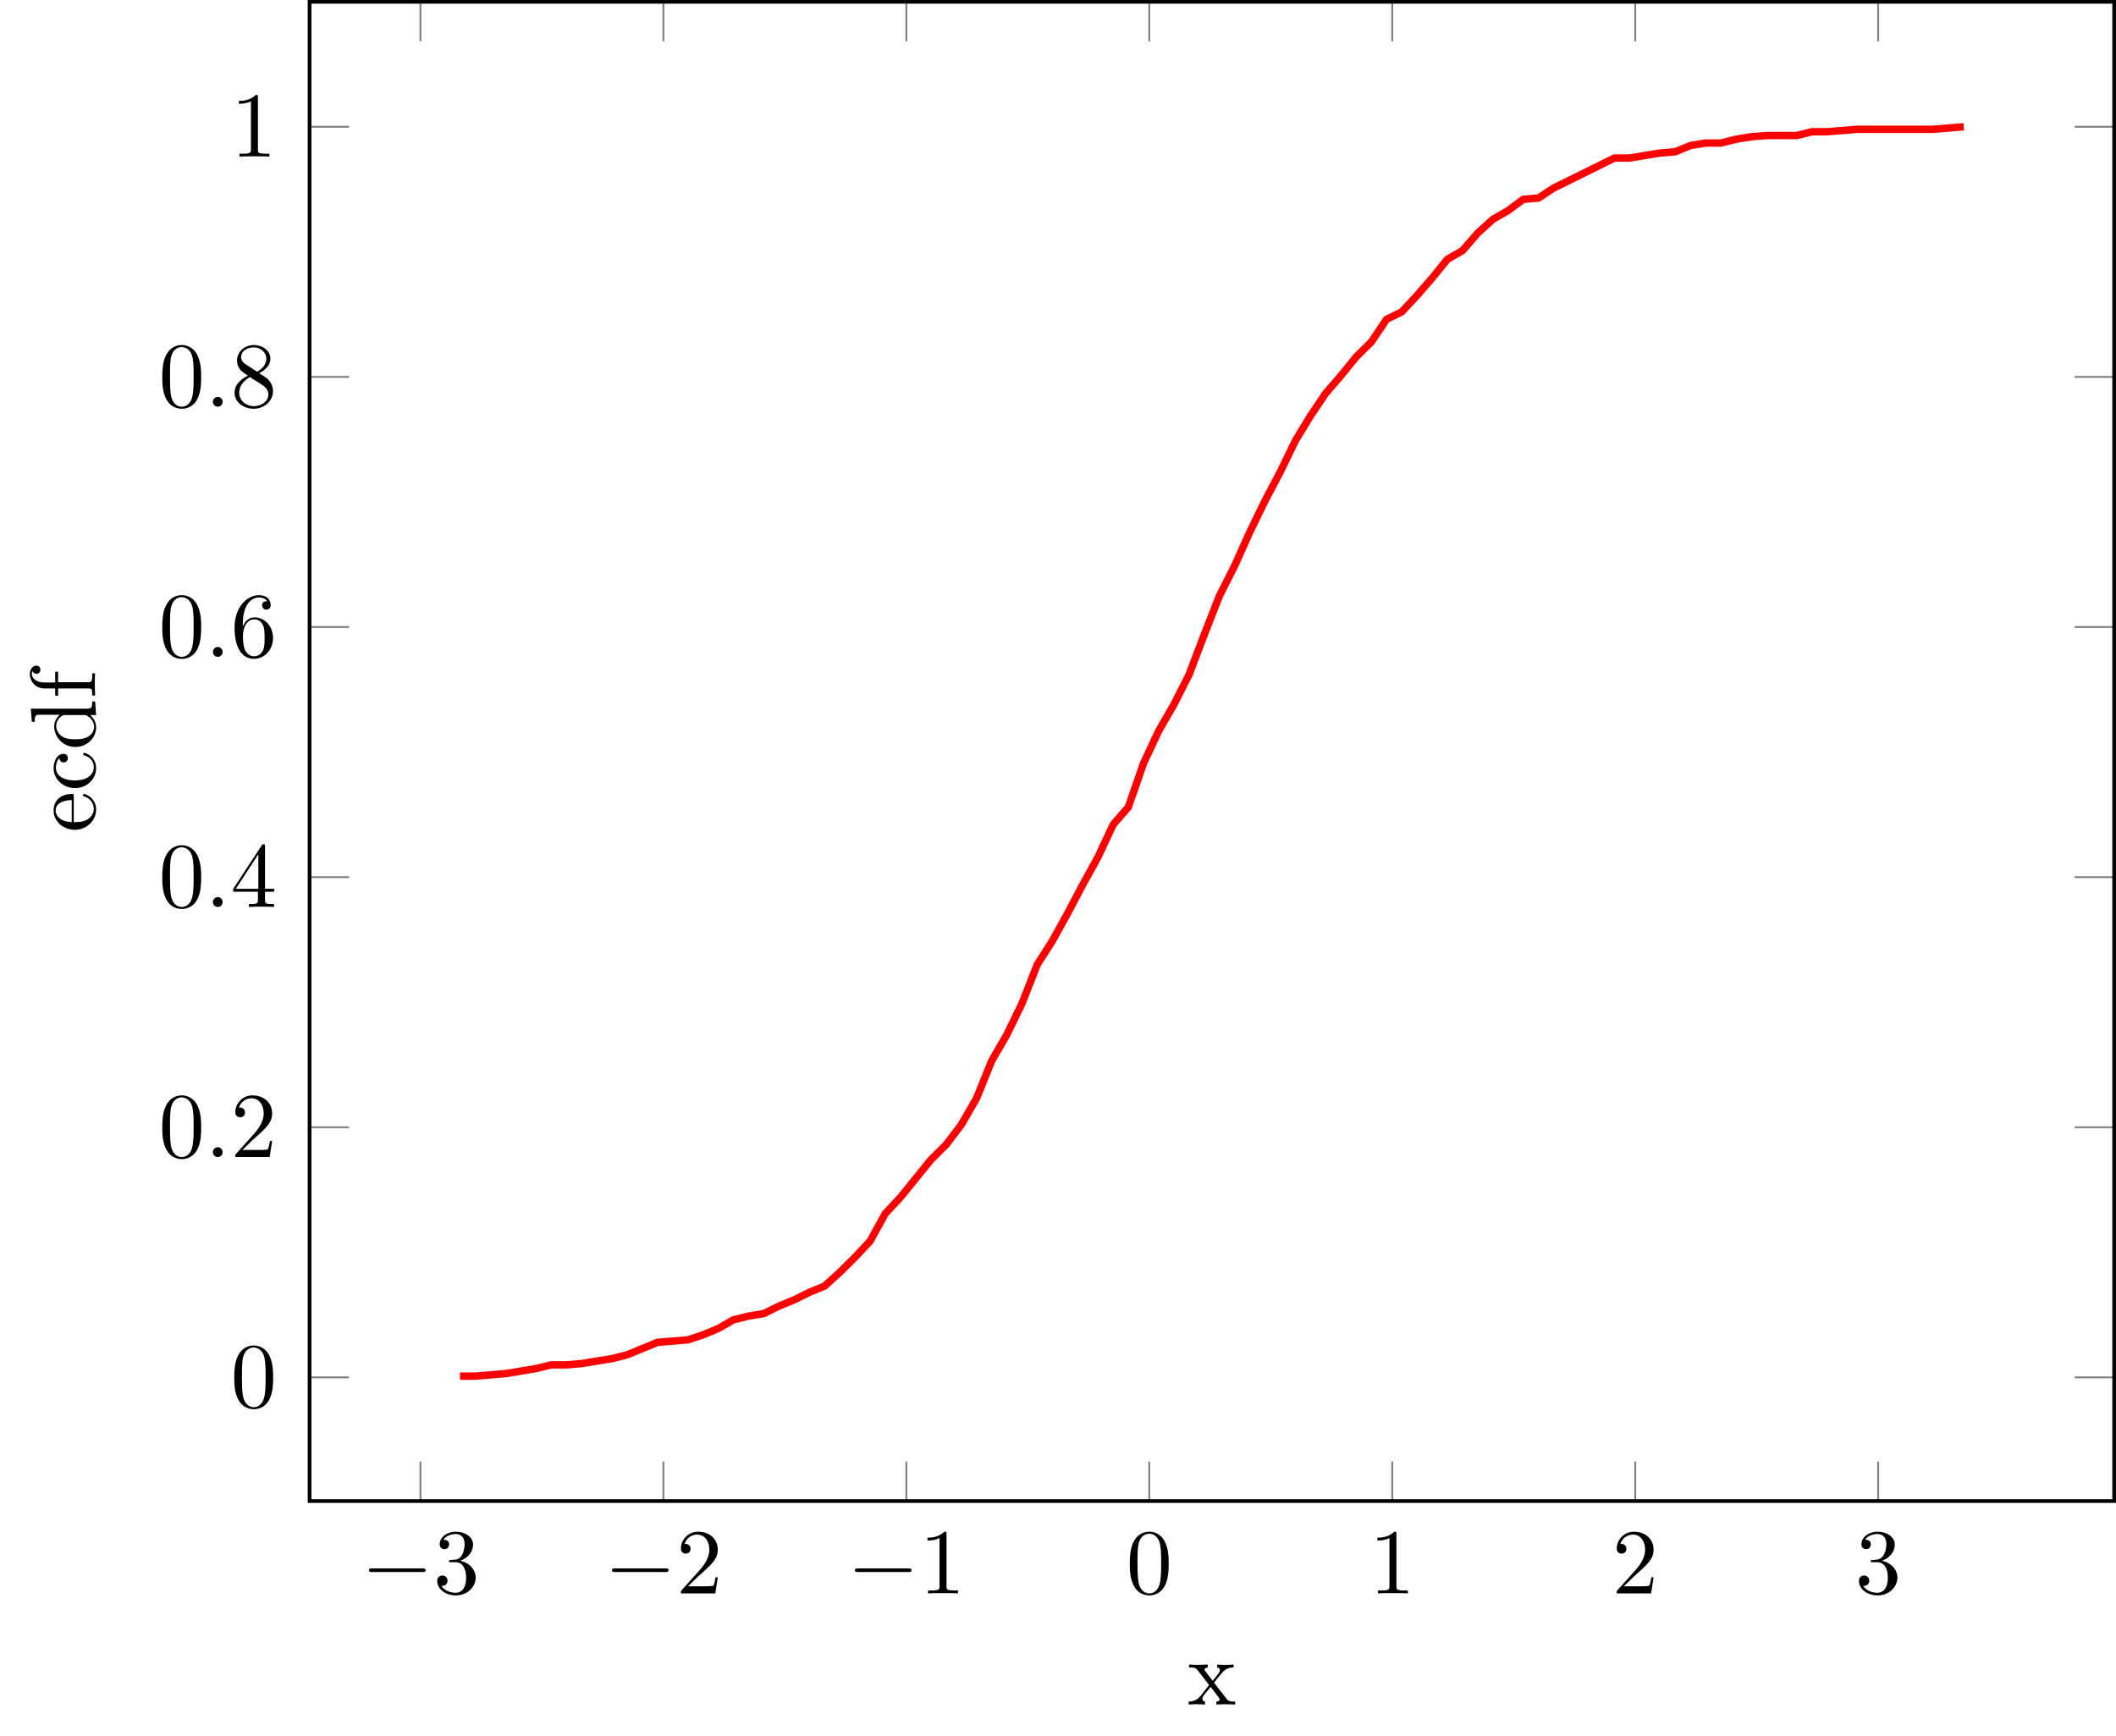
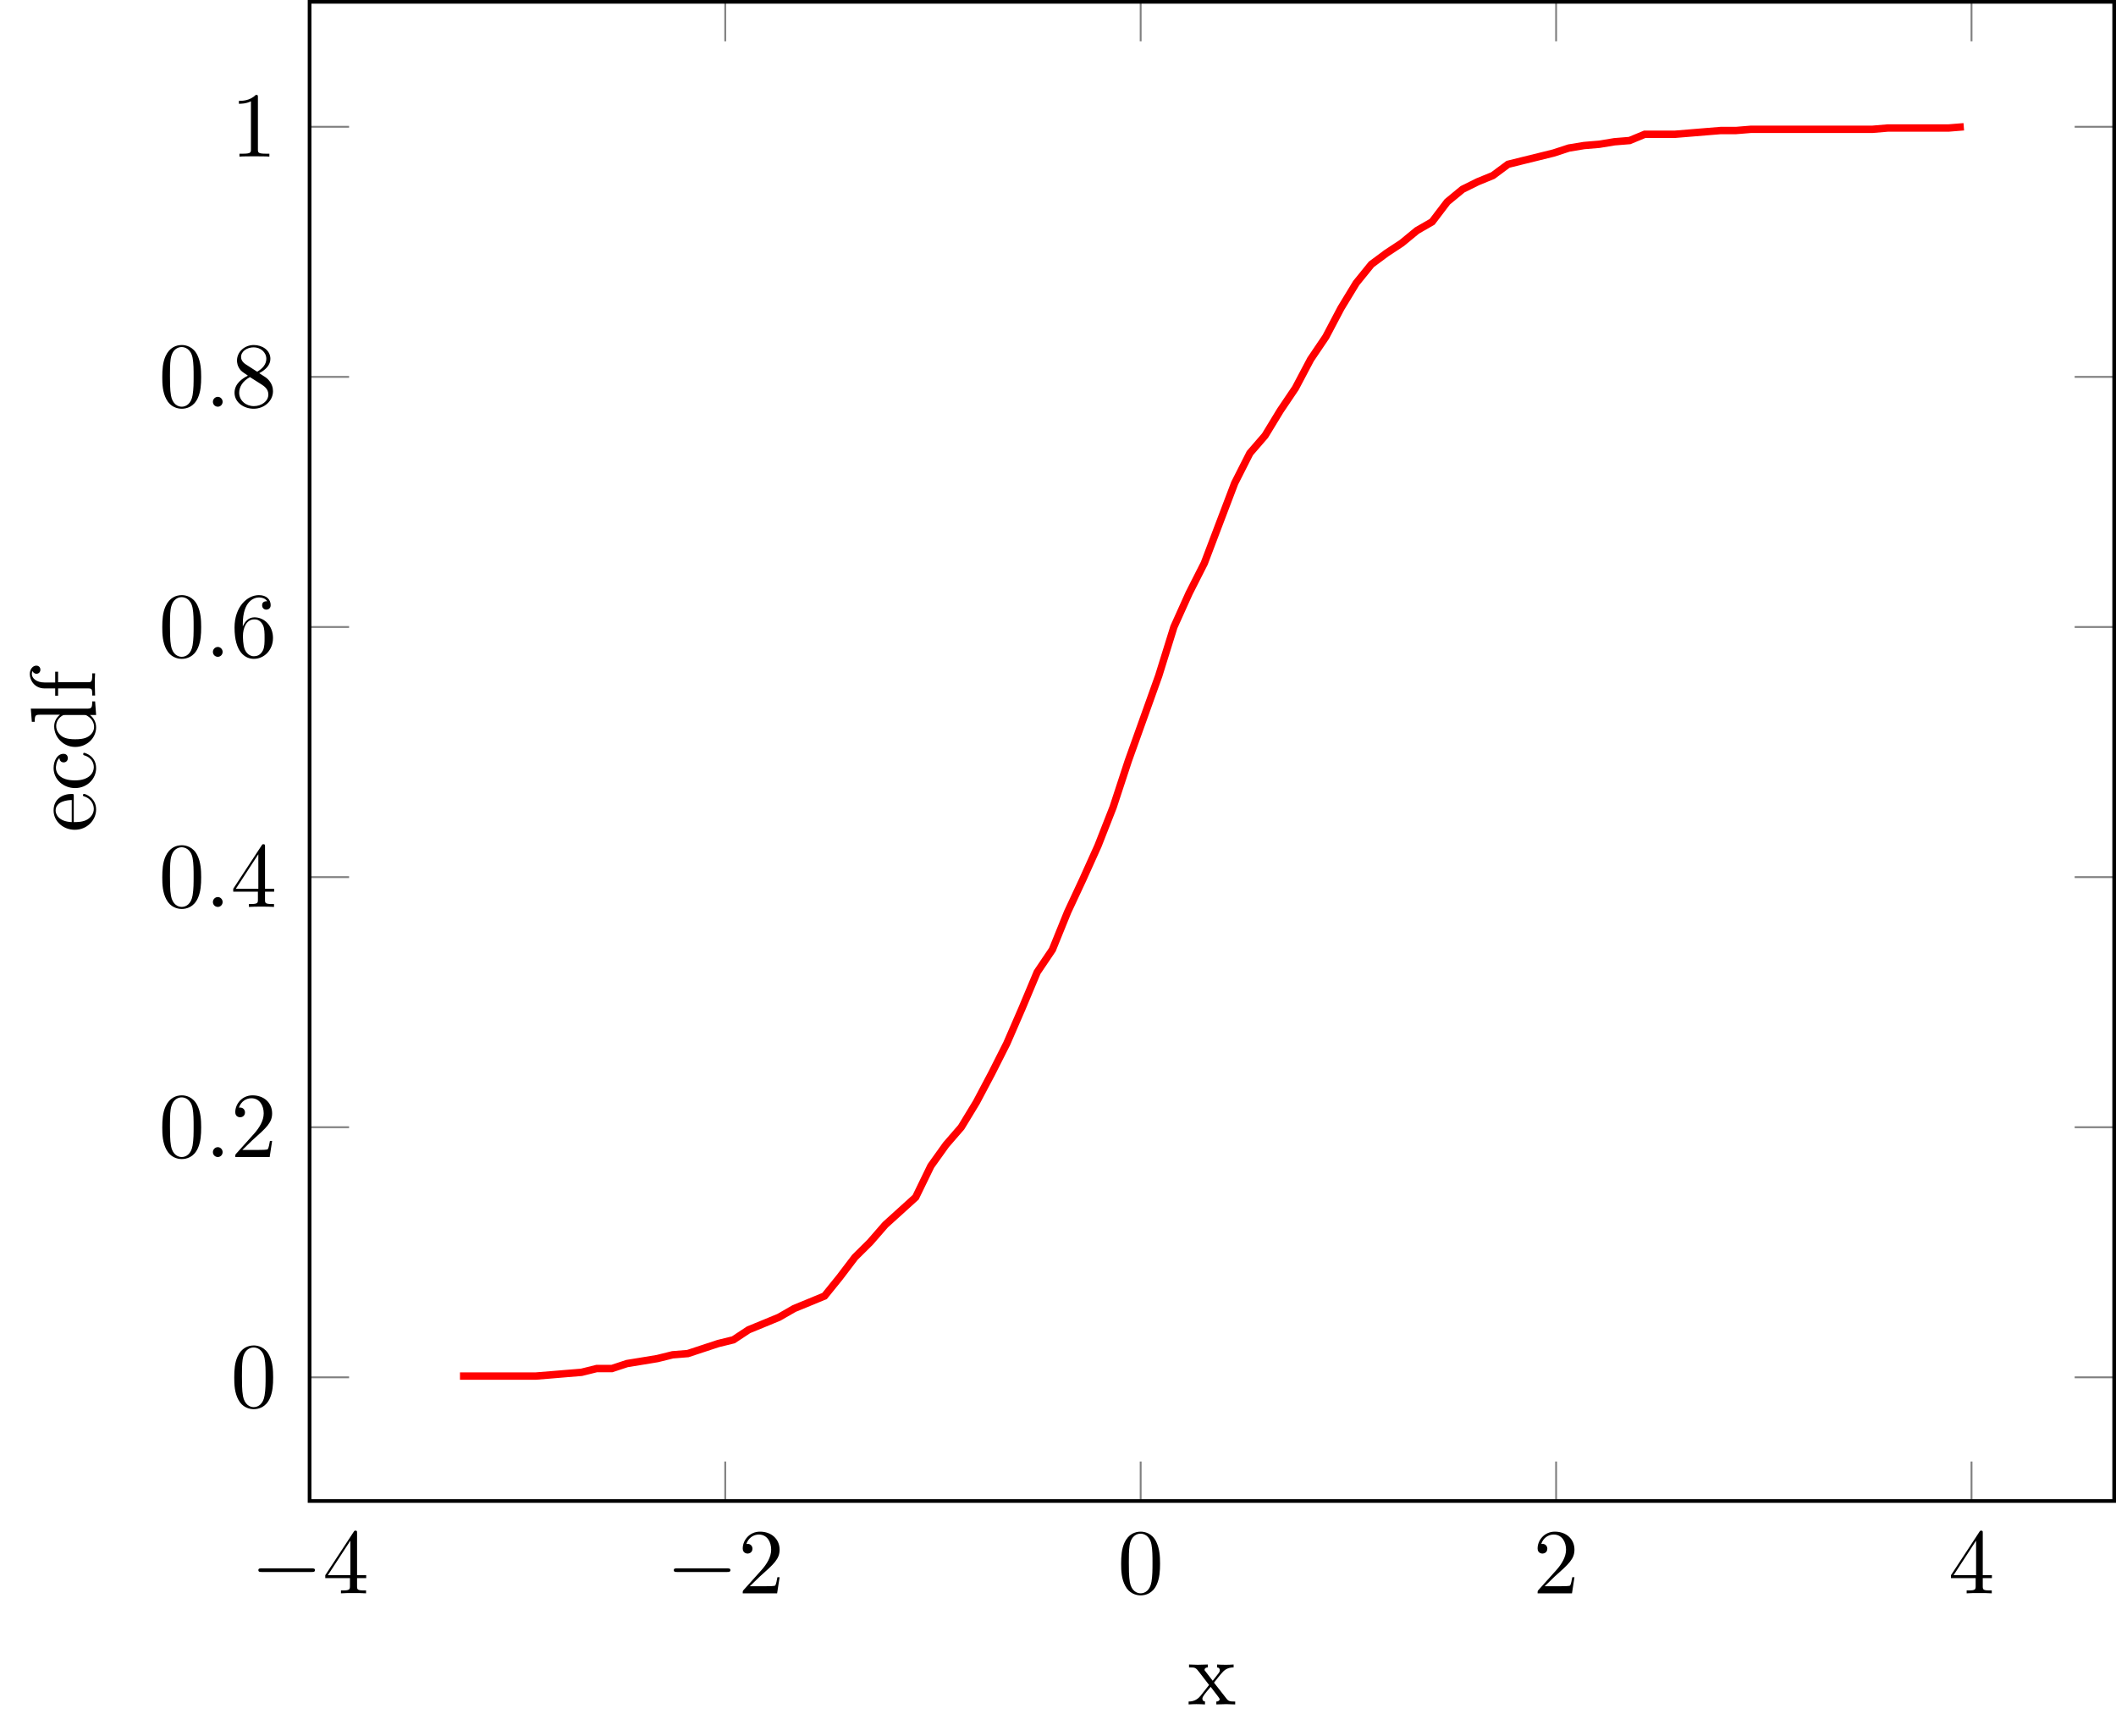
- <svg xmlns="http://www.w3.org/2000/svg" xmlns:xlink="http://www.w3.org/1999/xlink" width="227.796pt" height="186.812pt" viewBox="0 0 227.796 186.812" version="1.1">
+ <svg xmlns="http://www.w3.org/2000/svg" xmlns:xlink="http://www.w3.org/1999/xlink" width="227.804pt" height="186.812pt" viewBox="0 0 227.804 186.812" version="1.1">
  <defs>
    <g>
      <symbol overflow="visible" id="glyph0-0">
        <path style="stroke:none;" d="" />
      </symbol>
      <symbol overflow="visible" id="glyph0-1">
        <path style="stroke:none;" d="M 6.562 -2.297 C 6.734 -2.297 6.922 -2.297 6.922 -2.5 C 6.922 -2.688 6.734 -2.688 6.562 -2.688 L 1.172 -2.688 C 1 -2.688 0.828 -2.688 0.828 -2.5 C 0.828 -2.297 1 -2.297 1.172 -2.297 Z M 6.562 -2.297 " />
      </symbol>
      <symbol overflow="visible" id="glyph1-0">
        <path style="stroke:none;" d="" />
      </symbol>
      <symbol overflow="visible" id="glyph1-1">
-         <path style="stroke:none;" d="M 2.891 -3.516 C 3.703 -3.781 4.281 -4.469 4.281 -5.266 C 4.281 -6.078 3.406 -6.641 2.453 -6.641 C 1.453 -6.641 0.688 -6.047 0.688 -5.281 C 0.688 -4.953 0.906 -4.766 1.203 -4.766 C 1.5 -4.766 1.703 -4.984 1.703 -5.281 C 1.703 -5.766 1.234 -5.766 1.094 -5.766 C 1.391 -6.266 2.047 -6.391 2.406 -6.391 C 2.828 -6.391 3.375 -6.172 3.375 -5.281 C 3.375 -5.156 3.344 -4.578 3.094 -4.141 C 2.797 -3.656 2.453 -3.625 2.203 -3.625 C 2.125 -3.609 1.891 -3.594 1.812 -3.594 C 1.734 -3.578 1.672 -3.562 1.672 -3.469 C 1.672 -3.359 1.734 -3.359 1.906 -3.359 L 2.344 -3.359 C 3.156 -3.359 3.531 -2.688 3.531 -1.703 C 3.531 -0.344 2.844 -0.062 2.406 -0.062 C 1.969 -0.062 1.219 -0.234 0.875 -0.812 C 1.219 -0.766 1.531 -0.984 1.531 -1.359 C 1.531 -1.719 1.266 -1.922 0.984 -1.922 C 0.734 -1.922 0.422 -1.781 0.422 -1.344 C 0.422 -0.438 1.344 0.219 2.438 0.219 C 3.656 0.219 4.562 -0.688 4.562 -1.703 C 4.562 -2.516 3.922 -3.297 2.891 -3.516 Z M 2.891 -3.516 " />
+         <path style="stroke:none;" d="M 2.938 -1.641 L 2.938 -0.781 C 2.938 -0.422 2.906 -0.312 2.172 -0.312 L 1.969 -0.312 L 1.969 0 C 2.375 -0.031 2.891 -0.031 3.312 -0.031 C 3.734 -0.031 4.25 -0.031 4.672 0 L 4.672 -0.312 L 4.453 -0.312 C 3.719 -0.312 3.703 -0.422 3.703 -0.781 L 3.703 -1.641 L 4.688 -1.641 L 4.688 -1.953 L 3.703 -1.953 L 3.703 -6.484 C 3.703 -6.688 3.703 -6.75 3.531 -6.75 C 3.453 -6.75 3.422 -6.75 3.344 -6.625 L 0.281 -1.953 L 0.281 -1.641 Z M 2.984 -1.953 L 0.562 -1.953 L 2.984 -5.672 Z M 2.984 -1.953 " />
      </symbol>
      <symbol overflow="visible" id="glyph1-2">
        <path style="stroke:none;" d="M 1.266 -0.766 L 2.328 -1.797 C 3.875 -3.172 4.469 -3.703 4.469 -4.703 C 4.469 -5.844 3.578 -6.641 2.359 -6.641 C 1.234 -6.641 0.5 -5.719 0.5 -4.828 C 0.5 -4.281 1 -4.281 1.031 -4.281 C 1.203 -4.281 1.547 -4.391 1.547 -4.812 C 1.547 -5.062 1.359 -5.328 1.016 -5.328 C 0.938 -5.328 0.922 -5.328 0.891 -5.312 C 1.109 -5.969 1.656 -6.328 2.234 -6.328 C 3.141 -6.328 3.562 -5.516 3.562 -4.703 C 3.562 -3.906 3.078 -3.125 2.516 -2.5 L 0.609 -0.375 C 0.5 -0.266 0.5 -0.234 0.5 0 L 4.203 0 L 4.469 -1.734 L 4.234 -1.734 C 4.172 -1.438 4.109 -1 4 -0.844 C 3.938 -0.766 3.281 -0.766 3.062 -0.766 Z M 1.266 -0.766 " />
      </symbol>
      <symbol overflow="visible" id="glyph1-3">
+         <path style="stroke:none;" d="M 4.578 -3.188 C 4.578 -3.984 4.531 -4.781 4.188 -5.516 C 3.734 -6.484 2.906 -6.641 2.5 -6.641 C 1.891 -6.641 1.172 -6.375 0.75 -5.453 C 0.438 -4.766 0.391 -3.984 0.391 -3.188 C 0.391 -2.438 0.422 -1.547 0.844 -0.781 C 1.266 0.016 2 0.219 2.484 0.219 C 3.016 0.219 3.781 0.016 4.219 -0.938 C 4.531 -1.625 4.578 -2.406 4.578 -3.188 Z M 2.484 0 C 2.094 0 1.5 -0.25 1.328 -1.203 C 1.219 -1.797 1.219 -2.719 1.219 -3.312 C 1.219 -3.953 1.219 -4.609 1.297 -5.141 C 1.484 -6.328 2.234 -6.422 2.484 -6.422 C 2.812 -6.422 3.469 -6.234 3.656 -5.25 C 3.766 -4.688 3.766 -3.938 3.766 -3.312 C 3.766 -2.562 3.766 -1.891 3.656 -1.25 C 3.5 -0.297 2.938 0 2.484 0 Z M 2.484 0 " />
+       </symbol>
+       <symbol overflow="visible" id="glyph1-4">
+         <path style="stroke:none;" d="M 1.312 -3.266 L 1.312 -3.516 C 1.312 -6.031 2.547 -6.391 3.062 -6.391 C 3.297 -6.391 3.719 -6.328 3.938 -5.984 C 3.781 -5.984 3.391 -5.984 3.391 -5.547 C 3.391 -5.234 3.625 -5.078 3.844 -5.078 C 4 -5.078 4.312 -5.172 4.312 -5.562 C 4.312 -6.156 3.875 -6.641 3.047 -6.641 C 1.766 -6.641 0.422 -5.359 0.422 -3.156 C 0.422 -0.484 1.578 0.219 2.5 0.219 C 3.609 0.219 4.562 -0.719 4.562 -2.031 C 4.562 -3.297 3.672 -4.25 2.562 -4.25 C 1.891 -4.25 1.516 -3.75 1.312 -3.266 Z M 2.5 -0.062 C 1.875 -0.062 1.578 -0.656 1.516 -0.812 C 1.328 -1.281 1.328 -2.078 1.328 -2.25 C 1.328 -3.031 1.656 -4.031 2.547 -4.031 C 2.719 -4.031 3.172 -4.031 3.484 -3.406 C 3.656 -3.047 3.656 -2.531 3.656 -2.047 C 3.656 -1.562 3.656 -1.062 3.484 -0.703 C 3.188 -0.109 2.734 -0.062 2.5 -0.062 Z M 2.5 -0.062 " />
+       </symbol>
+       <symbol overflow="visible" id="glyph1-5">
+         <path style="stroke:none;" d="M 1.625 -4.562 C 1.172 -4.859 1.125 -5.188 1.125 -5.359 C 1.125 -5.969 1.781 -6.391 2.484 -6.391 C 3.203 -6.391 3.844 -5.875 3.844 -5.156 C 3.844 -4.578 3.453 -4.109 2.859 -3.766 Z M 3.078 -3.609 C 3.797 -3.984 4.281 -4.5 4.281 -5.156 C 4.281 -6.078 3.406 -6.641 2.5 -6.641 C 1.5 -6.641 0.688 -5.906 0.688 -4.969 C 0.688 -4.797 0.703 -4.344 1.125 -3.875 C 1.234 -3.766 1.609 -3.516 1.859 -3.344 C 1.281 -3.047 0.422 -2.5 0.422 -1.5 C 0.422 -0.453 1.438 0.219 2.484 0.219 C 3.609 0.219 4.562 -0.609 4.562 -1.672 C 4.562 -2.031 4.453 -2.484 4.062 -2.906 C 3.875 -3.109 3.719 -3.203 3.078 -3.609 Z M 2.078 -3.188 L 3.312 -2.406 C 3.594 -2.219 4.062 -1.922 4.062 -1.312 C 4.062 -0.578 3.312 -0.062 2.5 -0.062 C 1.641 -0.062 0.922 -0.672 0.922 -1.5 C 0.922 -2.078 1.234 -2.719 2.078 -3.188 Z M 2.078 -3.188 " />
+       </symbol>
+       <symbol overflow="visible" id="glyph1-6">
        <path style="stroke:none;" d="M 2.938 -6.375 C 2.938 -6.625 2.938 -6.641 2.703 -6.641 C 2.078 -6 1.203 -6 0.891 -6 L 0.891 -5.688 C 1.094 -5.688 1.672 -5.688 2.188 -5.953 L 2.188 -0.781 C 2.188 -0.422 2.156 -0.312 1.266 -0.312 L 0.953 -0.312 L 0.953 0 C 1.297 -0.031 2.156 -0.031 2.562 -0.031 C 2.953 -0.031 3.828 -0.031 4.172 0 L 4.172 -0.312 L 3.859 -0.312 C 2.953 -0.312 2.938 -0.422 2.938 -0.781 Z M 2.938 -6.375 " />
      </symbol>
-       <symbol overflow="visible" id="glyph1-4">
-         <path style="stroke:none;" d="M 4.578 -3.188 C 4.578 -3.984 4.531 -4.781 4.188 -5.516 C 3.734 -6.484 2.906 -6.641 2.5 -6.641 C 1.891 -6.641 1.172 -6.375 0.75 -5.453 C 0.438 -4.766 0.391 -3.984 0.391 -3.188 C 0.391 -2.438 0.422 -1.547 0.844 -0.781 C 1.266 0.016 2 0.219 2.484 0.219 C 3.016 0.219 3.781 0.016 4.219 -0.938 C 4.531 -1.625 4.578 -2.406 4.578 -3.188 Z M 2.484 0 C 2.094 0 1.5 -0.25 1.328 -1.203 C 1.219 -1.797 1.219 -2.719 1.219 -3.312 C 1.219 -3.953 1.219 -4.609 1.297 -5.141 C 1.484 -6.328 2.234 -6.422 2.484 -6.422 C 2.812 -6.422 3.469 -6.234 3.656 -5.25 C 3.766 -4.688 3.766 -3.938 3.766 -3.312 C 3.766 -2.562 3.766 -1.891 3.656 -1.25 C 3.5 -0.297 2.938 0 2.484 0 Z M 2.484 0 " />
-       </symbol>
-       <symbol overflow="visible" id="glyph1-5">
-         <path style="stroke:none;" d="M 2.938 -1.641 L 2.938 -0.781 C 2.938 -0.422 2.906 -0.312 2.172 -0.312 L 1.969 -0.312 L 1.969 0 C 2.375 -0.031 2.891 -0.031 3.312 -0.031 C 3.734 -0.031 4.25 -0.031 4.672 0 L 4.672 -0.312 L 4.453 -0.312 C 3.719 -0.312 3.703 -0.422 3.703 -0.781 L 3.703 -1.641 L 4.688 -1.641 L 4.688 -1.953 L 3.703 -1.953 L 3.703 -6.484 C 3.703 -6.688 3.703 -6.75 3.531 -6.75 C 3.453 -6.75 3.422 -6.75 3.344 -6.625 L 0.281 -1.953 L 0.281 -1.641 Z M 2.984 -1.953 L 0.562 -1.953 L 2.984 -5.672 Z M 2.984 -1.953 " />
-       </symbol>
-       <symbol overflow="visible" id="glyph1-6">
-         <path style="stroke:none;" d="M 1.312 -3.266 L 1.312 -3.516 C 1.312 -6.031 2.547 -6.391 3.062 -6.391 C 3.297 -6.391 3.719 -6.328 3.938 -5.984 C 3.781 -5.984 3.391 -5.984 3.391 -5.547 C 3.391 -5.234 3.625 -5.078 3.844 -5.078 C 4 -5.078 4.312 -5.172 4.312 -5.562 C 4.312 -6.156 3.875 -6.641 3.047 -6.641 C 1.766 -6.641 0.422 -5.359 0.422 -3.156 C 0.422 -0.484 1.578 0.219 2.5 0.219 C 3.609 0.219 4.562 -0.719 4.562 -2.031 C 4.562 -3.297 3.672 -4.25 2.562 -4.25 C 1.891 -4.25 1.516 -3.75 1.312 -3.266 Z M 2.5 -0.062 C 1.875 -0.062 1.578 -0.656 1.516 -0.812 C 1.328 -1.281 1.328 -2.078 1.328 -2.25 C 1.328 -3.031 1.656 -4.031 2.547 -4.031 C 2.719 -4.031 3.172 -4.031 3.484 -3.406 C 3.656 -3.047 3.656 -2.531 3.656 -2.047 C 3.656 -1.562 3.656 -1.062 3.484 -0.703 C 3.188 -0.109 2.734 -0.062 2.5 -0.062 Z M 2.5 -0.062 " />
-       </symbol>
      <symbol overflow="visible" id="glyph1-7">
-         <path style="stroke:none;" d="M 1.625 -4.562 C 1.172 -4.859 1.125 -5.188 1.125 -5.359 C 1.125 -5.969 1.781 -6.391 2.484 -6.391 C 3.203 -6.391 3.844 -5.875 3.844 -5.156 C 3.844 -4.578 3.453 -4.109 2.859 -3.766 Z M 3.078 -3.609 C 3.797 -3.984 4.281 -4.5 4.281 -5.156 C 4.281 -6.078 3.406 -6.641 2.5 -6.641 C 1.5 -6.641 0.688 -5.906 0.688 -4.969 C 0.688 -4.797 0.703 -4.344 1.125 -3.875 C 1.234 -3.766 1.609 -3.516 1.859 -3.344 C 1.281 -3.047 0.422 -2.5 0.422 -1.5 C 0.422 -0.453 1.438 0.219 2.484 0.219 C 3.609 0.219 4.562 -0.609 4.562 -1.672 C 4.562 -2.031 4.453 -2.484 4.062 -2.906 C 3.875 -3.109 3.719 -3.203 3.078 -3.609 Z M 2.078 -3.188 L 3.312 -2.406 C 3.594 -2.219 4.062 -1.922 4.062 -1.312 C 4.062 -0.578 3.312 -0.062 2.5 -0.062 C 1.641 -0.062 0.922 -0.672 0.922 -1.5 C 0.922 -2.078 1.234 -2.719 2.078 -3.188 Z M 2.078 -3.188 " />
-       </symbol>
-       <symbol overflow="visible" id="glyph1-8">
        <path style="stroke:none;" d="M 2.859 -2.344 C 3.156 -2.719 3.531 -3.203 3.781 -3.469 C 4.094 -3.828 4.5 -3.984 4.969 -3.984 L 4.969 -4.297 C 4.703 -4.281 4.406 -4.266 4.141 -4.266 C 3.844 -4.266 3.312 -4.281 3.188 -4.297 L 3.188 -3.984 C 3.406 -3.969 3.484 -3.844 3.484 -3.672 C 3.484 -3.516 3.375 -3.391 3.328 -3.328 L 2.719 -2.547 L 1.938 -3.562 C 1.844 -3.656 1.844 -3.672 1.844 -3.734 C 1.844 -3.891 2 -3.984 2.188 -3.984 L 2.188 -4.297 C 1.938 -4.281 1.281 -4.266 1.109 -4.266 C 0.906 -4.266 0.438 -4.281 0.172 -4.297 L 0.172 -3.984 C 0.875 -3.984 0.875 -3.984 1.344 -3.375 L 2.328 -2.094 L 1.391 -0.906 C 0.922 -0.328 0.328 -0.312 0.125 -0.312 L 0.125 0 C 0.375 -0.016 0.688 -0.031 0.953 -0.031 C 1.234 -0.031 1.656 -0.016 1.891 0 L 1.891 -0.312 C 1.672 -0.344 1.609 -0.469 1.609 -0.625 C 1.609 -0.844 1.891 -1.172 2.5 -1.891 L 3.266 -0.891 C 3.344 -0.781 3.469 -0.625 3.469 -0.562 C 3.469 -0.469 3.375 -0.312 3.109 -0.312 L 3.109 0 C 3.406 -0.016 3.969 -0.031 4.188 -0.031 C 4.453 -0.031 4.844 -0.016 5.141 0 L 5.141 -0.312 C 4.609 -0.312 4.422 -0.328 4.203 -0.625 Z M 2.859 -2.344 " />
      </symbol>
      <symbol overflow="visible" id="glyph2-0">
        <path style="stroke:none;" d="" />
      </symbol>
      <symbol overflow="visible" id="glyph2-1">
        <path style="stroke:none;" d="M 1.906 -0.531 C 1.906 -0.812 1.672 -1.062 1.391 -1.062 C 1.094 -1.062 0.859 -0.812 0.859 -0.531 C 0.859 -0.234 1.094 0 1.391 0 C 1.672 0 1.906 -0.234 1.906 -0.531 Z M 1.906 -0.531 " />
      </symbol>
      <symbol overflow="visible" id="glyph3-0">
        <path style="stroke:none;" d="" />
      </symbol>
      <symbol overflow="visible" id="glyph3-1">
        <path style="stroke:none;" d="M -2.516 -1.109 C -4 -1.172 -4.25 -2.016 -4.25 -2.359 C -4.25 -3.375 -2.906 -3.484 -2.516 -3.484 Z M -2.297 -1.109 L -2.297 -3.891 C -2.297 -4.109 -2.297 -4.141 -2.516 -4.141 C -3.5 -4.141 -4.469 -3.594 -4.469 -2.359 C -4.469 -1.203 -3.438 -0.281 -2.188 -0.281 C -0.859 -0.281 0.109 -1.328 0.109 -2.469 C 0.109 -3.688 -1 -4.141 -1.188 -4.141 C -1.281 -4.141 -1.312 -4.062 -1.312 -4 C -1.312 -3.922 -1.25 -3.891 -1.172 -3.875 C -0.141 -3.531 -0.141 -2.625 -0.141 -2.531 C -0.141 -2.031 -0.438 -1.641 -0.812 -1.406 C -1.281 -1.109 -1.938 -1.109 -2.297 -1.109 Z M -2.297 -1.109 " />
      </symbol>
      <symbol overflow="visible" id="glyph3-2">
        <path style="stroke:none;" d="M -2.172 -1.172 C -3.797 -1.172 -4.219 -1.984 -4.219 -2.516 C -4.219 -2.609 -4.203 -3.234 -3.844 -3.578 C -3.812 -3.172 -3.516 -3.109 -3.391 -3.109 C -3.125 -3.109 -2.938 -3.297 -2.938 -3.562 C -2.938 -3.828 -3.094 -4.031 -3.406 -4.031 C -4.078 -4.031 -4.469 -3.266 -4.469 -2.5 C -4.469 -1.25 -3.391 -0.344 -2.156 -0.344 C -0.875 -0.344 0.109 -1.328 0.109 -2.484 C 0.109 -3.812 -1.094 -4.141 -1.188 -4.141 C -1.281 -4.141 -1.281 -4.031 -1.281 -4 C -1.281 -3.922 -1.25 -3.891 -1.188 -3.875 C -0.266 -3.594 -0.141 -2.938 -0.141 -2.578 C -0.141 -2.047 -0.562 -1.172 -2.172 -1.172 Z M -2.172 -1.172 " />
      </symbol>
      <symbol overflow="visible" id="glyph3-3">
        <path style="stroke:none;" d="M -0.547 -3.781 L 0.109 -3.781 L 0 -5.25 L -0.312 -5.25 C -0.312 -4.562 -0.375 -4.469 -0.875 -4.469 L -6.922 -4.469 L -6.812 -3.047 L -6.5 -3.047 C -6.5 -3.734 -6.438 -3.812 -5.938 -3.812 L -3.781 -3.812 C -4.141 -3.531 -4.406 -3.094 -4.406 -2.562 C -4.406 -1.391 -3.422 -0.344 -2.141 -0.344 C -0.875 -0.344 0.109 -1.312 0.109 -2.453 C 0.109 -3.094 -0.234 -3.531 -0.547 -3.781 Z M -3.219 -3.781 L -1.172 -3.781 C -1 -3.781 -0.984 -3.781 -0.812 -3.672 C -0.328 -3.375 -0.109 -2.938 -0.109 -2.5 C -0.109 -2.047 -0.375 -1.688 -0.75 -1.453 C -1.156 -1.203 -1.719 -1.172 -2.141 -1.172 C -2.5 -1.172 -3.094 -1.188 -3.547 -1.469 C -3.859 -1.688 -4.188 -2.062 -4.188 -2.609 C -4.188 -2.953 -4.031 -3.375 -3.594 -3.672 C -3.422 -3.781 -3.406 -3.781 -3.219 -3.781 Z M -3.219 -3.781 " />
      </symbol>
      <symbol overflow="visible" id="glyph3-4">
        <path style="stroke:none;" d="M -4.297 -1.75 L -5.453 -1.75 C -6.328 -1.75 -6.812 -2.219 -6.812 -2.656 C -6.812 -2.688 -6.812 -2.844 -6.734 -2.984 C -6.703 -2.875 -6.562 -2.688 -6.312 -2.688 C -6.094 -2.688 -5.891 -2.844 -5.891 -3.125 C -5.891 -3.406 -6.094 -3.562 -6.328 -3.562 C -6.703 -3.562 -7.031 -3.188 -7.031 -2.656 C -7.031 -1.969 -6.5 -1.109 -5.438 -1.109 L -4.297 -1.109 L -4.297 -0.328 L -3.984 -0.328 L -3.984 -1.109 L -0.75 -1.109 C -0.312 -1.109 -0.312 -1 -0.312 -0.344 L 0 -0.344 C -0.016 -0.734 -0.031 -1.203 -0.031 -1.469 C -0.031 -1.875 -0.031 -2.344 0 -2.734 L -0.312 -2.734 L -0.312 -2.531 C -0.312 -1.797 -0.422 -1.781 -0.781 -1.781 L -3.984 -1.781 L -3.984 -2.906 L -4.297 -2.906 Z M -4.297 -1.75 " />
      </symbol>
    </g>
    <clipPath id="clip1">
-       <path d="M 33 13 L 227.797 13 L 227.797 149 L 33 149 Z M 33 13 " />
+       <path d="M 33 13 L 227.805 13 L 227.805 149 L 33 149 Z M 33 13 " />
    </clipPath>
    <clipPath id="clip2">
-       <path d="M 33 0 L 227.797 0 L 227.797 162 L 33 162 Z M 33 0 " />
+       <path d="M 33 0 L 227.805 0 L 227.805 162 L 33 162 Z M 33 0 " />
    </clipPath>
  </defs>
  <g id="surface1">
-     <path style="fill:none;stroke-width:0.199;stroke-linecap:butt;stroke-linejoin:miter;stroke:rgb(50%,50%,50%);stroke-opacity:1;stroke-miterlimit:10;" d="M -4.257 -13.449 L -4.257 -9.199 M 21.899 -13.449 L 21.899 -9.199 M 48.055 -13.449 L 48.055 -9.199 M 74.208 -13.449 L 74.208 -9.199 M 100.364 -13.449 L 100.364 -9.199 M 126.52 -13.449 L 126.52 -9.199 M 152.672 -13.449 L 152.672 -9.199 M -4.257 147.946 L -4.257 143.692 M 21.899 147.946 L 21.899 143.692 M 48.055 147.946 L 48.055 143.692 M 74.208 147.946 L 74.208 143.692 M 100.364 147.946 L 100.364 143.692 M 126.52 147.946 L 126.52 143.692 M 152.672 147.946 L 152.672 143.692 " transform="matrix(1,0,0,-1,49.519,148.141)" />
+     <path style="fill:none;stroke-width:0.199;stroke-linecap:butt;stroke-linejoin:miter;stroke:rgb(50%,50%,50%);stroke-opacity:1;stroke-miterlimit:10;" d="M -16.165 -13.449 L -16.165 -9.199 M 28.558 -13.449 L 28.558 -9.199 M 73.281 -13.449 L 73.281 -9.199 M 118.007 -13.449 L 118.007 -9.199 M 162.73 -13.449 L 162.73 -9.199 M -16.165 147.946 L -16.165 143.692 M 28.558 147.946 L 28.558 143.692 M 73.281 147.946 L 73.281 143.692 M 118.007 147.946 L 118.007 143.692 M 162.73 147.946 L 162.73 143.692 " transform="matrix(1,0,0,-1,49.52,148.141)" />
    <g clip-path="url(#clip1)" clip-rule="nonzero">
-       <path style="fill:none;stroke-width:0.199;stroke-linecap:butt;stroke-linejoin:miter;stroke:rgb(50%,50%,50%);stroke-opacity:1;stroke-miterlimit:10;" d="M -16.191 -0.136 L -11.937 -0.136 M -16.191 26.789 L -11.937 26.789 M -16.191 53.715 L -11.937 53.715 M -16.191 80.641 L -11.937 80.641 M -16.191 107.567 L -11.937 107.567 M -16.191 134.493 L -11.937 134.493 M 178.079 -0.136 L 173.829 -0.136 M 178.079 26.789 L 173.829 26.789 M 178.079 53.715 L 173.829 53.715 M 178.079 80.641 L 173.829 80.641 M 178.079 107.567 L 173.829 107.567 M 178.079 134.493 L 173.829 134.493 " transform="matrix(1,0,0,-1,49.519,148.141)" />
+       <path style="fill:none;stroke-width:0.199;stroke-linecap:butt;stroke-linejoin:miter;stroke:rgb(50%,50%,50%);stroke-opacity:1;stroke-miterlimit:10;" d="M -16.192 -0.136 L -11.938 -0.136 M -16.192 26.789 L -11.938 26.789 M -16.192 53.715 L -11.938 53.715 M -16.192 80.641 L -11.938 80.641 M -16.192 107.567 L -11.938 107.567 M -16.192 134.493 L -11.938 134.493 M 178.089 -0.136 L 173.835 -0.136 M 178.089 26.789 L 173.835 26.789 M 178.089 53.715 L 173.835 53.715 M 178.089 80.641 L 173.835 80.641 M 178.089 107.567 L 173.835 107.567 M 178.089 134.493 L 173.835 134.493 " transform="matrix(1,0,0,-1,49.52,148.141)" />
    </g>
    <g clip-path="url(#clip2)" clip-rule="nonzero">
-       <path style="fill:none;stroke-width:0.399;stroke-linecap:butt;stroke-linejoin:miter;stroke:rgb(0%,0%,0%);stroke-opacity:1;stroke-miterlimit:10;" d="M -16.191 -13.449 L -16.191 147.946 L 178.079 147.946 L 178.079 -13.449 Z M -16.191 -13.449 " transform="matrix(1,0,0,-1,49.519,148.141)" />
+       <path style="fill:none;stroke-width:0.399;stroke-linecap:butt;stroke-linejoin:miter;stroke:rgb(0%,0%,0%);stroke-opacity:1;stroke-miterlimit:10;" d="M -16.192 -13.449 L -16.192 147.946 L 178.089 147.946 L 178.089 -13.449 Z M -16.192 -13.449 " transform="matrix(1,0,0,-1,49.52,148.141)" />
    </g>
    <g style="fill:rgb(0%,0%,0%);fill-opacity:1;">
-       <use xlink:href="#glyph0-1" x="38.898" y="171.531" />
+       <use xlink:href="#glyph0-1" x="26.988" y="171.531" />
    </g>
    <g style="fill:rgb(0%,0%,0%);fill-opacity:1;">
-       <use xlink:href="#glyph1-1" x="46.647" y="171.531" />
+       <use xlink:href="#glyph1-1" x="34.737" y="171.531" />
    </g>
    <g style="fill:rgb(0%,0%,0%);fill-opacity:1;">
-       <use xlink:href="#glyph0-1" x="65.053" y="171.531" />
+       <use xlink:href="#glyph0-1" x="71.712" y="171.531" />
    </g>
    <g style="fill:rgb(0%,0%,0%);fill-opacity:1;">
-       <use xlink:href="#glyph1-2" x="72.802" y="171.531" />
+       <use xlink:href="#glyph1-2" x="79.461" y="171.531" />
    </g>
    <g style="fill:rgb(0%,0%,0%);fill-opacity:1;">
-       <use xlink:href="#glyph0-1" x="91.208" y="171.531" />
+       <use xlink:href="#glyph1-3" x="120.31" y="171.531" />
    </g>
    <g style="fill:rgb(0%,0%,0%);fill-opacity:1;">
-       <use xlink:href="#glyph1-3" x="98.956" y="171.531" />
+       <use xlink:href="#glyph1-2" x="165.034" y="171.531" />
    </g>
    <g style="fill:rgb(0%,0%,0%);fill-opacity:1;">
-       <use xlink:href="#glyph1-4" x="121.237" y="171.531" />
+       <use xlink:href="#glyph1-1" x="209.757" y="171.531" />
    </g>
    <g style="fill:rgb(0%,0%,0%);fill-opacity:1;">
-       <use xlink:href="#glyph1-3" x="147.391" y="171.531" />
+       <use xlink:href="#glyph1-3" x="24.828" y="151.486" />
    </g>
    <g style="fill:rgb(0%,0%,0%);fill-opacity:1;">
-       <use xlink:href="#glyph1-2" x="173.546" y="171.531" />
-     </g>
-     <g style="fill:rgb(0%,0%,0%);fill-opacity:1;">
-       <use xlink:href="#glyph1-1" x="199.701" y="171.531" />
-     </g>
-     <g style="fill:rgb(0%,0%,0%);fill-opacity:1;">
-       <use xlink:href="#glyph1-4" x="24.828" y="151.486" />
-     </g>
-     <g style="fill:rgb(0%,0%,0%);fill-opacity:1;">
-       <use xlink:href="#glyph1-4" x="17.079" y="124.561" />
+       <use xlink:href="#glyph1-3" x="17.079" y="124.561" />
    </g>
    <g style="fill:rgb(0%,0%,0%);fill-opacity:1;">
      <use xlink:href="#glyph2-1" x="22.061" y="124.561" />
    </g>
    <g style="fill:rgb(0%,0%,0%);fill-opacity:1;">
      <use xlink:href="#glyph1-2" x="24.828" y="124.561" />
    </g>
    <g style="fill:rgb(0%,0%,0%);fill-opacity:1;">
-       <use xlink:href="#glyph1-4" x="17.079" y="97.635" />
+       <use xlink:href="#glyph1-3" x="17.079" y="97.635" />
    </g>
    <g style="fill:rgb(0%,0%,0%);fill-opacity:1;">
      <use xlink:href="#glyph2-1" x="22.061" y="97.635" />
    </g>
    <g style="fill:rgb(0%,0%,0%);fill-opacity:1;">
-       <use xlink:href="#glyph1-5" x="24.828" y="97.635" />
+       <use xlink:href="#glyph1-1" x="24.828" y="97.635" />
    </g>
    <g style="fill:rgb(0%,0%,0%);fill-opacity:1;">
-       <use xlink:href="#glyph1-4" x="17.079" y="70.71" />
+       <use xlink:href="#glyph1-3" x="17.079" y="70.71" />
    </g>
    <g style="fill:rgb(0%,0%,0%);fill-opacity:1;">
      <use xlink:href="#glyph2-1" x="22.061" y="70.71" />
    </g>
    <g style="fill:rgb(0%,0%,0%);fill-opacity:1;">
-       <use xlink:href="#glyph1-6" x="24.828" y="70.71" />
+       <use xlink:href="#glyph1-4" x="24.828" y="70.71" />
    </g>
    <g style="fill:rgb(0%,0%,0%);fill-opacity:1;">
-       <use xlink:href="#glyph1-4" x="17.079" y="43.784" />
+       <use xlink:href="#glyph1-3" x="17.079" y="43.784" />
    </g>
    <g style="fill:rgb(0%,0%,0%);fill-opacity:1;">
      <use xlink:href="#glyph2-1" x="22.061" y="43.784" />
    </g>
    <g style="fill:rgb(0%,0%,0%);fill-opacity:1;">
-       <use xlink:href="#glyph1-7" x="24.828" y="43.784" />
+       <use xlink:href="#glyph1-5" x="24.828" y="43.784" />
    </g>
    <g style="fill:rgb(0%,0%,0%);fill-opacity:1;">
-       <use xlink:href="#glyph1-3" x="24.828" y="16.859" />
+       <use xlink:href="#glyph1-6" x="24.828" y="16.859" />
    </g>
-     <path style="fill:none;stroke-width:0.797;stroke-linecap:butt;stroke-linejoin:miter;stroke:rgb(100%,0%,0%);stroke-opacity:1;stroke-miterlimit:10;" d="M 0.001 0 L 1.633 0 L 3.27 0.133 L 4.907 0.27 L 6.54 0.539 L 8.176 0.809 L 9.813 1.211 L 11.446 1.211 L 13.083 1.348 L 14.715 1.614 L 16.352 1.883 L 17.989 2.289 L 19.622 2.961 L 21.258 3.633 L 22.895 3.77 L 24.528 3.903 L 26.165 4.442 L 27.797 5.118 L 29.434 6.059 L 31.071 6.461 L 32.704 6.731 L 34.34 7.539 L 35.977 8.211 L 37.61 9.02 L 39.247 9.692 L 40.883 11.172 L 42.516 12.789 L 44.153 14.539 L 45.786 17.5 L 47.422 19.25 L 49.059 21.27 L 50.692 23.289 L 52.329 24.907 L 53.965 27.059 L 55.598 29.887 L 57.235 33.926 L 58.868 36.754 L 60.504 40.118 L 62.141 44.293 L 63.774 46.852 L 65.411 49.813 L 67.047 52.911 L 68.68 55.871 L 70.317 59.371 L 71.95 61.254 L 73.586 65.969 L 75.223 69.469 L 76.856 72.297 L 78.493 75.528 L 80.129 79.836 L 81.762 84.008 L 83.399 87.239 L 85.032 90.875 L 86.668 94.239 L 88.305 97.336 L 89.938 100.704 L 91.575 103.395 L 93.211 105.817 L 94.844 107.704 L 96.481 109.723 L 98.114 111.336 L 99.751 113.762 L 101.387 114.571 L 103.02 116.321 L 104.657 118.204 L 106.293 120.223 L 107.926 121.164 L 109.563 123.051 L 111.196 124.532 L 112.833 125.473 L 114.469 126.684 L 116.102 126.821 L 117.739 127.899 L 119.376 128.703 L 121.008 129.512 L 122.645 130.321 L 124.278 131.129 L 125.915 131.129 L 127.551 131.399 L 129.184 131.668 L 130.821 131.801 L 132.458 132.473 L 134.09 132.743 L 135.727 132.743 L 137.36 133.149 L 138.997 133.418 L 140.633 133.551 L 143.903 133.551 L 145.54 133.957 L 147.172 133.957 L 148.809 134.09 L 150.442 134.223 L 158.622 134.223 L 160.254 134.36 L 161.891 134.493 " transform="matrix(1,0,0,-1,49.519,148.141)" />
+     <path style="fill:none;stroke-width:0.797;stroke-linecap:butt;stroke-linejoin:miter;stroke:rgb(100%,0%,0%);stroke-opacity:1;stroke-miterlimit:10;" d="M -0 0 L 8.175 0 L 9.812 0.133 L 11.449 0.27 L 13.082 0.403 L 14.718 0.809 L 16.355 0.809 L 17.988 1.348 L 19.625 1.614 L 21.257 1.883 L 22.894 2.289 L 24.531 2.422 L 26.164 2.961 L 27.8 3.5 L 29.437 3.903 L 31.07 4.981 L 32.707 5.653 L 34.343 6.329 L 35.976 7.27 L 37.613 7.942 L 39.25 8.618 L 40.882 10.637 L 42.519 12.789 L 44.152 14.407 L 45.789 16.289 L 47.425 17.77 L 49.058 19.25 L 50.695 22.618 L 52.332 24.907 L 53.964 26.789 L 55.601 29.485 L 57.238 32.578 L 58.871 35.813 L 60.507 39.582 L 62.144 43.485 L 63.777 45.907 L 65.414 49.946 L 67.046 53.446 L 68.683 57.082 L 70.32 61.254 L 71.953 66.239 L 73.589 70.813 L 75.226 75.391 L 76.859 80.641 L 78.496 84.278 L 80.132 87.508 L 81.765 91.817 L 83.402 96.125 L 85.039 99.356 L 86.671 101.243 L 88.308 103.934 L 89.941 106.356 L 91.578 109.454 L 93.214 111.875 L 94.847 114.973 L 96.484 117.664 L 98.121 119.684 L 99.753 120.895 L 101.39 121.973 L 103.027 123.321 L 104.66 124.262 L 106.296 126.414 L 107.933 127.762 L 109.566 128.571 L 111.203 129.243 L 112.835 130.453 L 114.472 130.86 L 116.109 131.262 L 117.742 131.668 L 119.378 132.203 L 121.015 132.473 L 122.648 132.61 L 124.285 132.879 L 125.921 133.012 L 127.554 133.688 L 130.824 133.688 L 132.46 133.821 L 134.097 133.957 L 135.73 134.09 L 137.367 134.09 L 139.003 134.223 L 152.085 134.223 L 153.718 134.36 L 160.261 134.36 L 161.898 134.493 " transform="matrix(1,0,0,-1,49.52,148.141)" />
    <g style="fill:rgb(0%,0%,0%);fill-opacity:1;">
-       <use xlink:href="#glyph1-8" x="127.834" y="183.491" />
+       <use xlink:href="#glyph1-7" x="127.838" y="183.491" />
    </g>
    <g style="fill:rgb(0%,0%,0%);fill-opacity:1;">
      <use xlink:href="#glyph3-1" x="10.239" y="89.612" />
      <use xlink:href="#glyph3-2" x="10.239" y="85.185" />
      <use xlink:href="#glyph3-3" x="10.239" y="80.757" />
      <use xlink:href="#glyph3-4" x="10.239" y="75.222" />
    </g>
  </g>
</svg>
